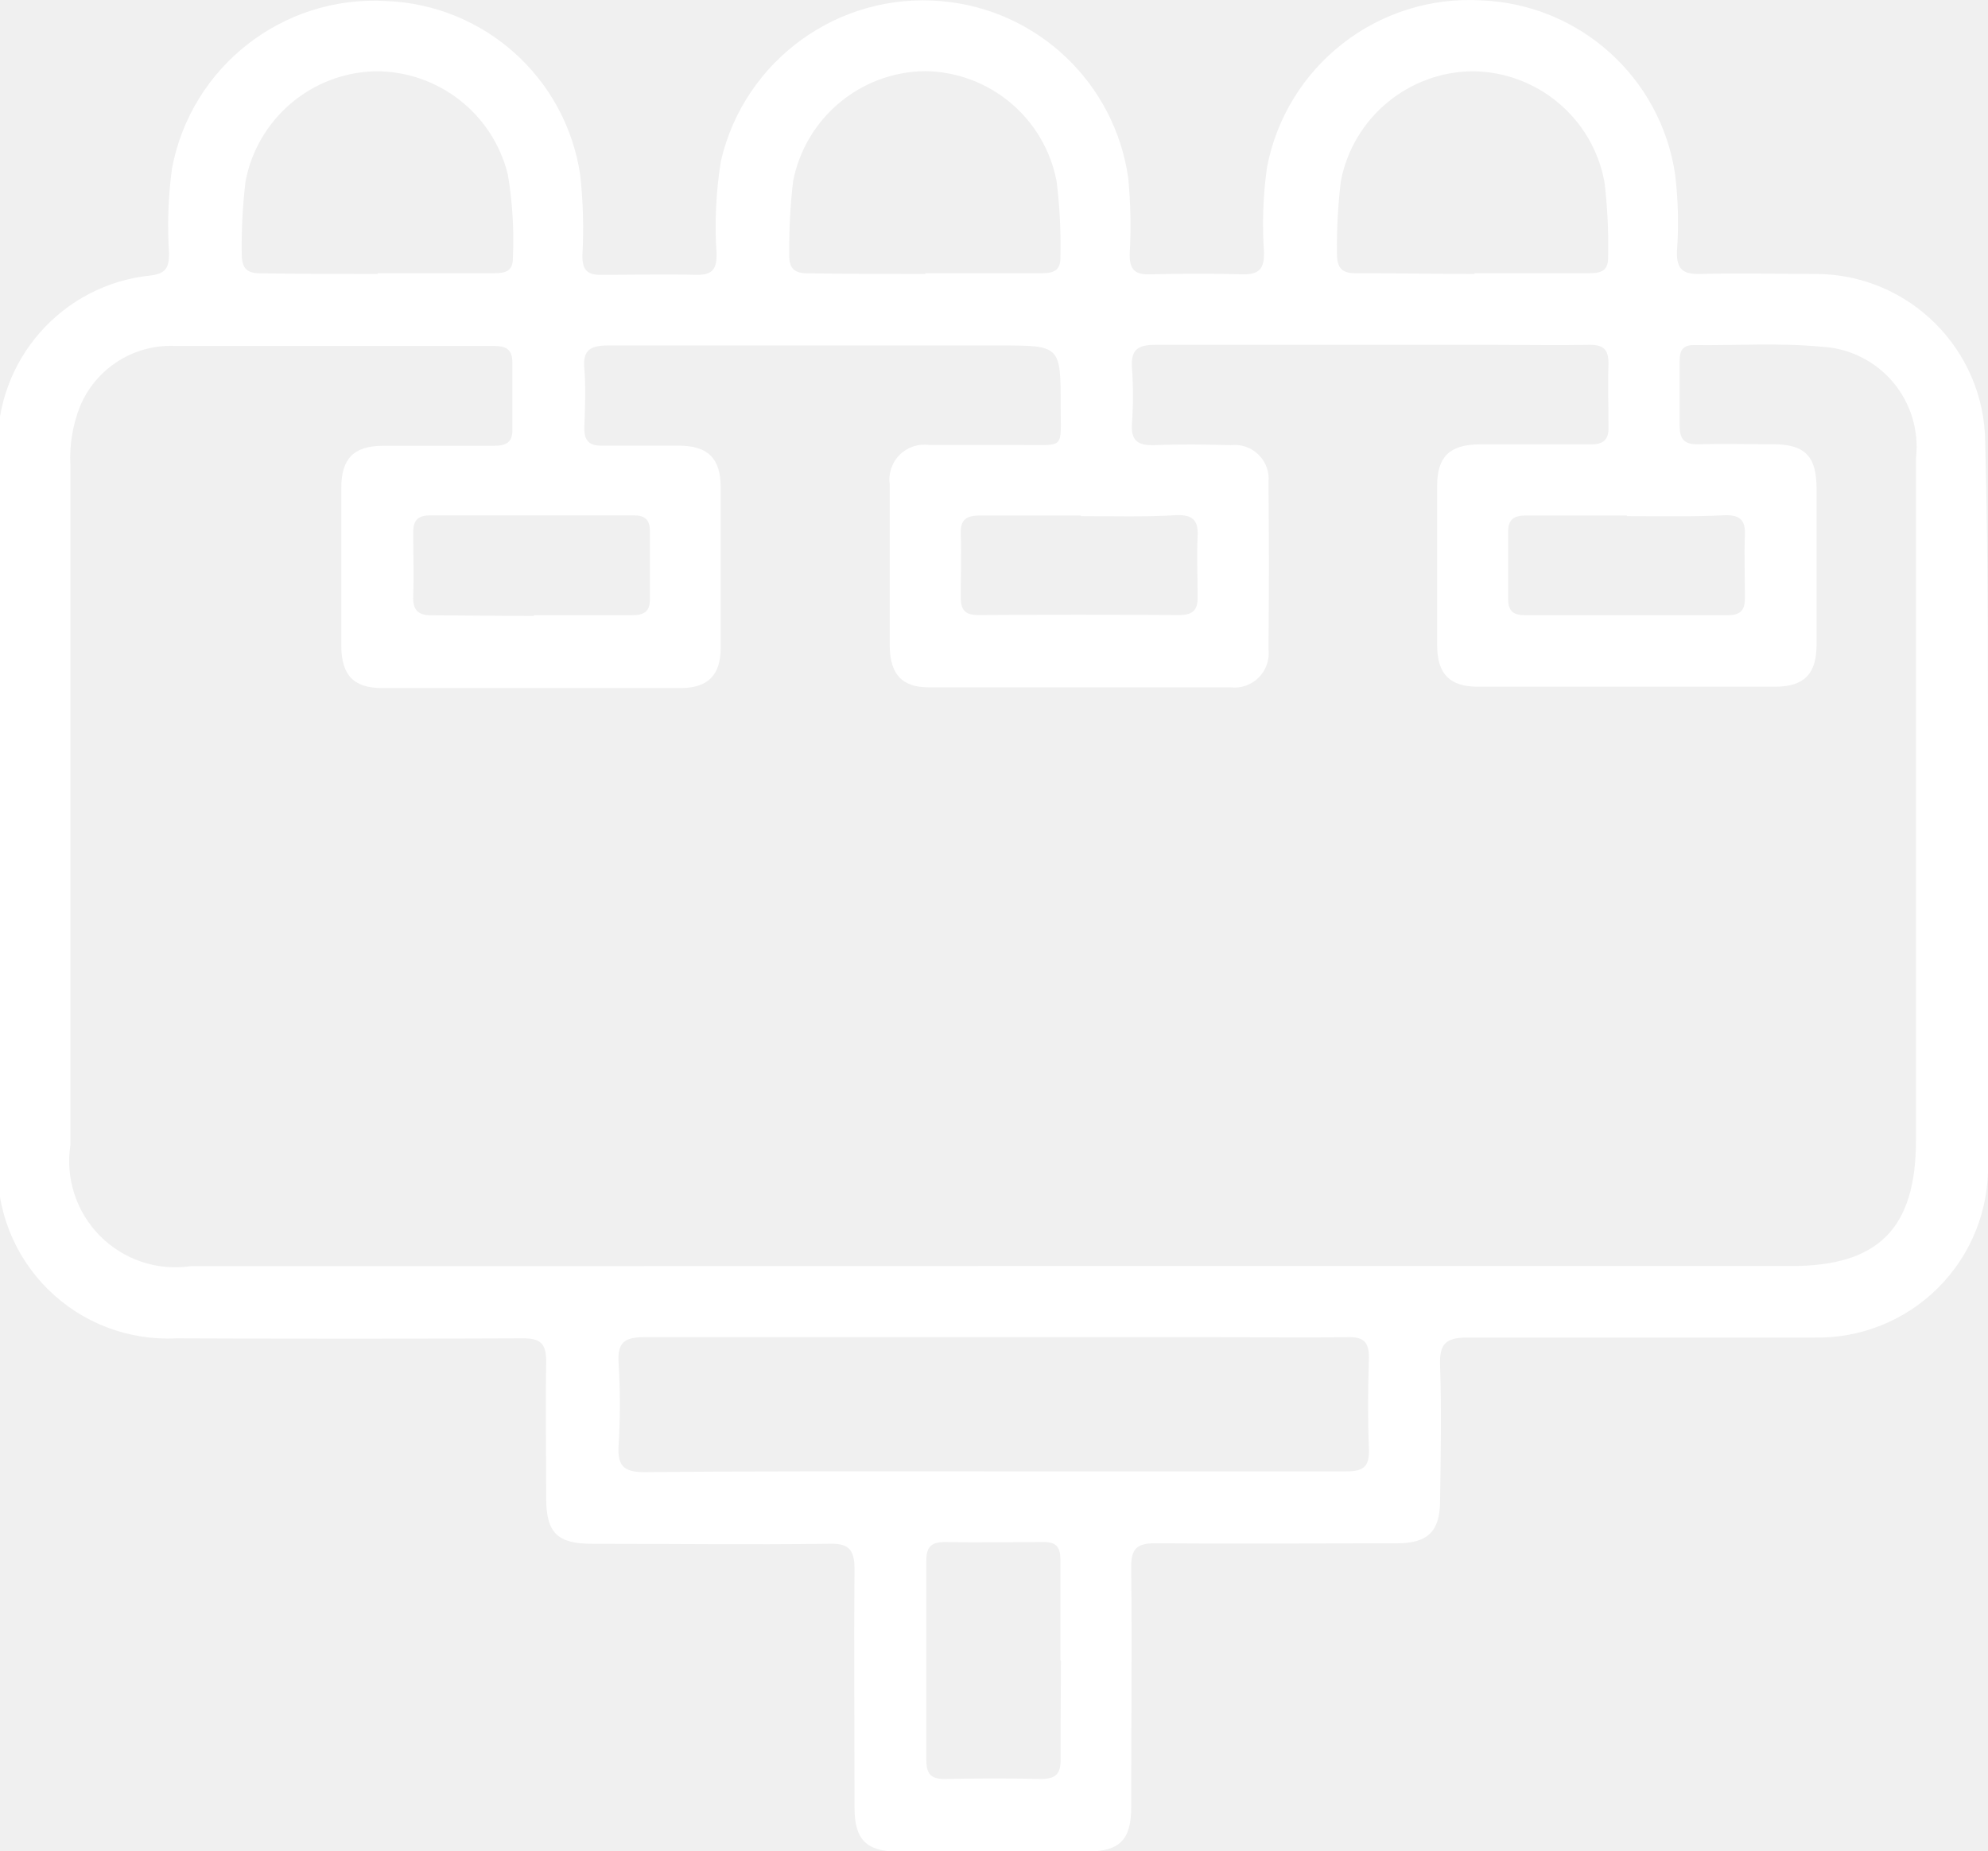
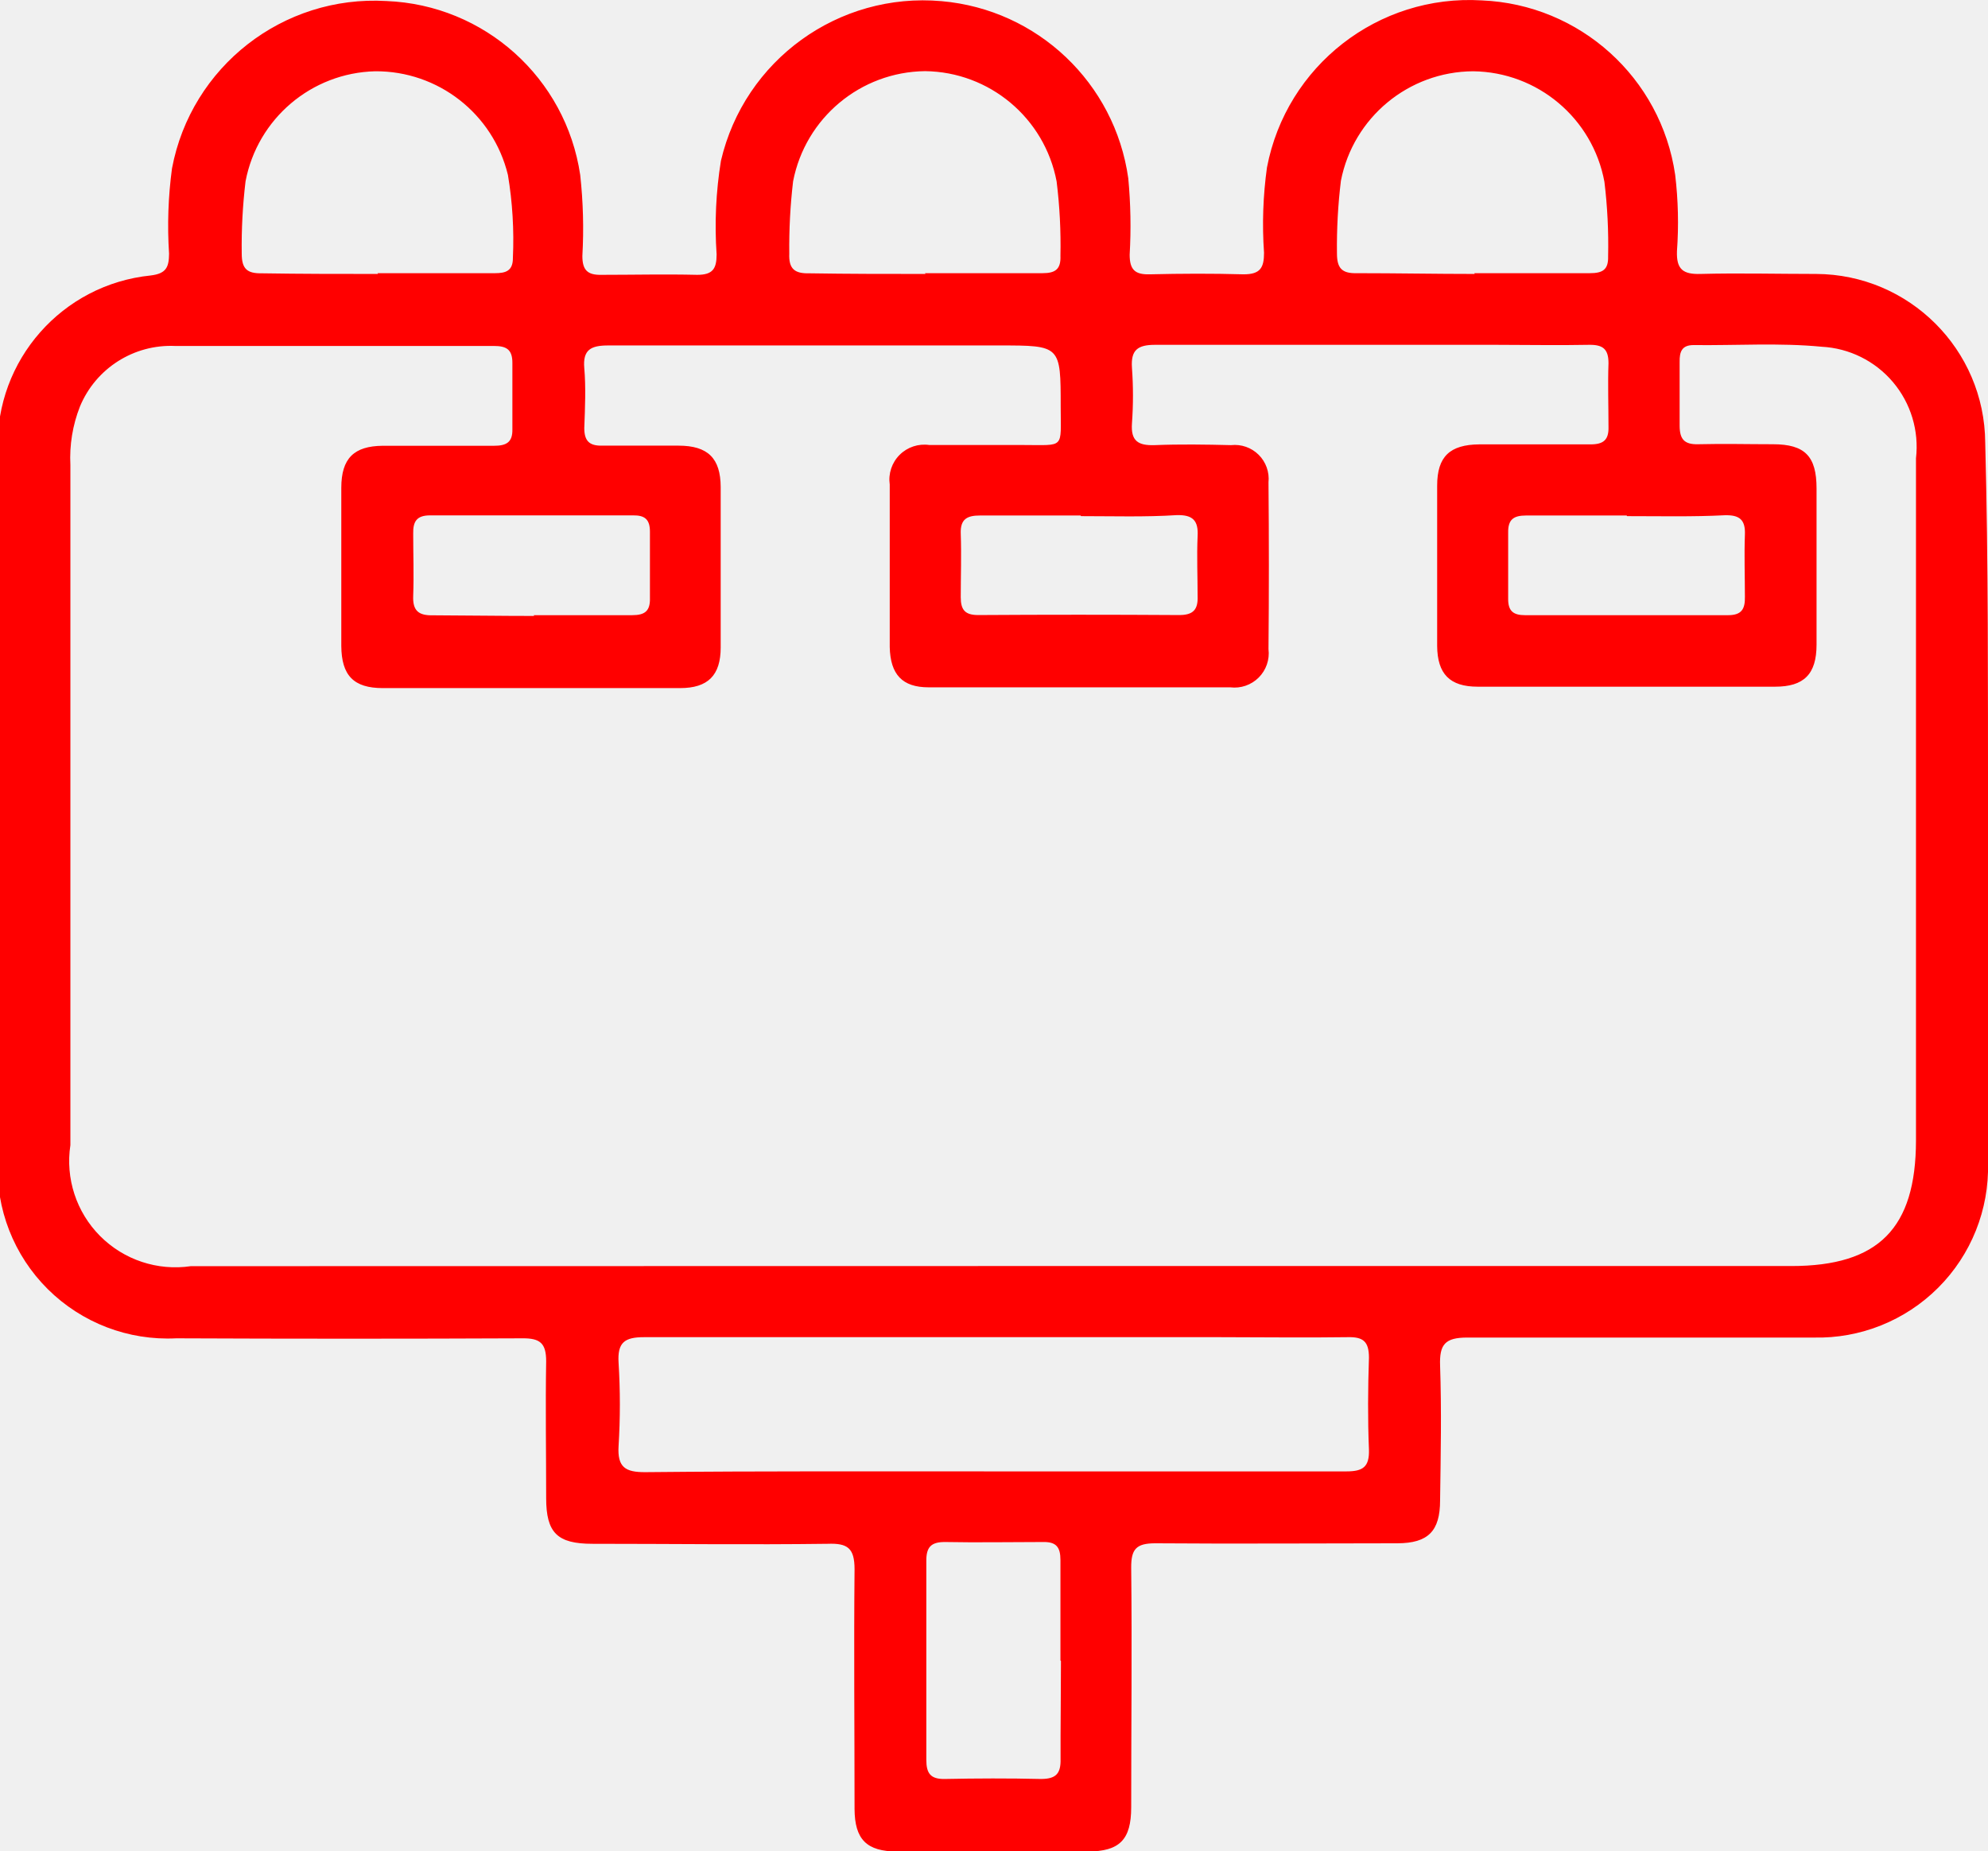
<svg xmlns="http://www.w3.org/2000/svg" width="15.594" height="14.52" viewBox="0 0 15.594 14.52">
  <defs>
-     <style>.a{fill:#fff;}</style>
+     <style>.a{fill:#ff0000;}</style>
  </defs>
  <path class="a" d="M-5069.858,7446.475c0,.933,0,1.867,0,2.8a1.336,1.336,0,0,1-1.368,1.369c-.906,0-1.812,0-2.717,0-.174,0-.219.054-.213.22.012.352.005.7,0,1.057,0,.242-.094.336-.334.337-.632,0-1.264.005-1.9,0-.15,0-.19.046-.189.192.007.627,0,1.252,0,1.879,0,.254-.09.346-.341.347q-.746,0-1.493,0c-.241,0-.335-.094-.336-.335,0-.626-.006-1.252,0-1.879,0-.166-.054-.206-.211-.2-.615.008-1.229,0-1.845,0-.276,0-.363-.086-.363-.359,0-.357-.006-.716,0-1.073,0-.142-.048-.181-.185-.18q-1.358.006-2.717,0a1.334,1.334,0,0,1-1.4-1.391q0-2.793,0-5.585a1.335,1.335,0,0,1,1.2-1.362c.123-.015.143-.066.144-.171a3.37,3.37,0,0,1,.023-.669,1.615,1.615,0,0,1,1.682-1.313,1.6,1.6,0,0,1,1.52,1.364,3.837,3.837,0,0,1,.017.636c0,.108.038.15.147.148.251,0,.5-.006.754,0,.121,0,.152-.047.152-.16a3.223,3.223,0,0,1,.034-.735,1.629,1.629,0,0,1,1.731-1.252,1.621,1.621,0,0,1,1.464,1.389,3.949,3.949,0,0,1,.011.6c0,.118.042.157.157.154.246-.006.492-.007.737,0,.131,0,.16-.052.16-.169a3.224,3.224,0,0,1,.023-.669,1.616,1.616,0,0,1,1.685-1.311,1.6,1.6,0,0,1,1.517,1.368,3.144,3.144,0,0,1,.014.6c-.005.143.049.182.185.178.3-.008.6,0,.906,0a1.332,1.332,0,0,1,1.327,1.323C-5069.855,7444.573-5069.859,7445.524-5069.858,7446.475Zm-7.8,3.608h6.257c.684,0,.977-.295.978-.985q0-.613,0-1.225,0-2.063,0-4.127a.786.786,0,0,0-.74-.875c-.333-.032-.67-.009-1.005-.013-.093,0-.11.054-.109.131,0,.168,0,.336,0,.5,0,.107.036.15.146.147.2-.005.391,0,.586,0,.251,0,.342.094.342.347q0,.613,0,1.225c0,.233-.1.33-.325.33q-1.166,0-2.333,0c-.219,0-.316-.1-.318-.319q0-.629,0-1.258c0-.229.1-.322.331-.324.291,0,.582,0,.873,0,.1,0,.143-.035.14-.137,0-.168-.006-.336,0-.5,0-.111-.044-.145-.15-.144-.246.005-.493,0-.738,0-.889,0-1.778,0-2.668,0-.137,0-.192.04-.182.181a3.009,3.009,0,0,1,0,.435c-.01.139.049.175.177.171.2-.008.4-.005.6,0a.266.266,0,0,1,.294.292q.006.653,0,1.308a.269.269,0,0,1-.3.3q-1.183,0-2.366,0c-.206,0-.3-.1-.305-.316q0-.638,0-1.275a.274.274,0,0,1,.311-.31c.246,0,.492,0,.738,0,.328,0,.292.033.292-.3,0-.481,0-.481-.48-.481-1.023,0-2.047,0-3.07,0-.133,0-.2.032-.187.178s.006.313,0,.47c0,.1.039.14.139.138.2,0,.4,0,.6,0,.232,0,.33.1.331.325q0,.628,0,1.258c0,.219-.1.319-.318.319q-1.166,0-2.333,0c-.229,0-.323-.1-.325-.33q0-.62,0-1.241c0-.232.1-.328.325-.33.291,0,.581,0,.872,0,.094,0,.148-.024.145-.131,0-.173,0-.347,0-.521,0-.106-.05-.131-.145-.131-.833,0-1.667,0-2.5,0a.771.771,0,0,0-.747.475,1.1,1.1,0,0,0-.075.46q0,2.667,0,5.334a.833.833,0,0,0,.945.95Zm0,1.611c.922,0,1.845,0,2.768,0,.13,0,.18-.036.176-.171-.01-.24-.008-.48,0-.721,0-.128-.046-.164-.167-.161-.335.005-.671,0-1.006,0-1.5,0-3.009,0-4.513,0-.151,0-.21.04-.2.2a5.319,5.319,0,0,1,0,.654c-.01.166.052.206.21.205C-5079.477,7451.691-5078.566,7451.694-5077.654,7451.694Zm-4.833-9.4c.307,0,.615,0,.922,0,.084,0,.141-.018.14-.12a3.094,3.094,0,0,0-.039-.651,1.064,1.064,0,0,0-1.041-.813,1.062,1.062,0,0,0-1.017.863,4.252,4.252,0,0,0-.03.568c0,.12.043.156.158.154C-5083.091,7442.3-5082.789,7442.3-5082.487,7442.3Zm4.294,0c.307,0,.615,0,.922,0,.1,0,.145-.03.141-.135a4.052,4.052,0,0,0-.03-.585,1.063,1.063,0,0,0-1.032-.865,1.067,1.067,0,0,0-1.035.864,4.421,4.421,0,0,0-.03.568c-.005.119.042.157.157.154C-5078.8,7442.3-5078.495,7442.3-5078.192,7442.3Zm4.309,0c.3,0,.6,0,.906,0,.1,0,.147-.026.144-.132a4.108,4.108,0,0,0-.029-.585,1.06,1.06,0,0,0-1.03-.867,1.063,1.063,0,0,0-1.037.859,4.267,4.267,0,0,0-.031.569c0,.115.037.159.155.156C-5074.5,7442.294-5074.191,7442.3-5073.884,7442.3Zm-3.246,10.883c0-.262,0-.525,0-.788,0-.1-.032-.143-.136-.141-.257,0-.515.005-.771,0-.11,0-.146.042-.145.15,0,.519,0,1.04,0,1.559,0,.106.033.152.145.15.251-.005.5-.006.754,0,.119,0,.157-.043.154-.158C-5077.134,7453.7-5077.13,7453.439-5077.13,7453.182Zm-4.132-8.2c.257,0,.514,0,.772,0,.1,0,.143-.032.14-.136,0-.173,0-.346,0-.519,0-.095-.039-.129-.131-.128-.531,0-1.062,0-1.593,0-.106,0-.135.048-.133.144,0,.162.006.324,0,.487-.005.118.043.156.157.153C-5081.788,7444.979-5081.525,7444.983-5081.262,7444.983Zm4.29-.782c-.263,0-.525,0-.788,0-.1,0-.156.026-.152.141.006.167,0,.335,0,.5,0,.1.034.14.137.14q.788-.005,1.577,0c.11,0,.148-.043.144-.148,0-.157-.007-.314,0-.47.007-.123-.037-.169-.163-.166C-5076.469,7444.208-5076.721,7444.2-5076.972,7444.2Zm4.283,0c-.263,0-.525,0-.788,0-.1,0-.143.032-.141.136,0,.173,0,.346,0,.52,0,.094.041.126.132.126.531,0,1.063,0,1.593,0,.107,0,.134-.049.132-.145,0-.162-.006-.324,0-.486.005-.119-.043-.156-.158-.153C-5072.174,7444.206-5072.432,7444.2-5072.689,7444.2Z" transform="translate(5085.452 -7440.151)" />
</svg>
